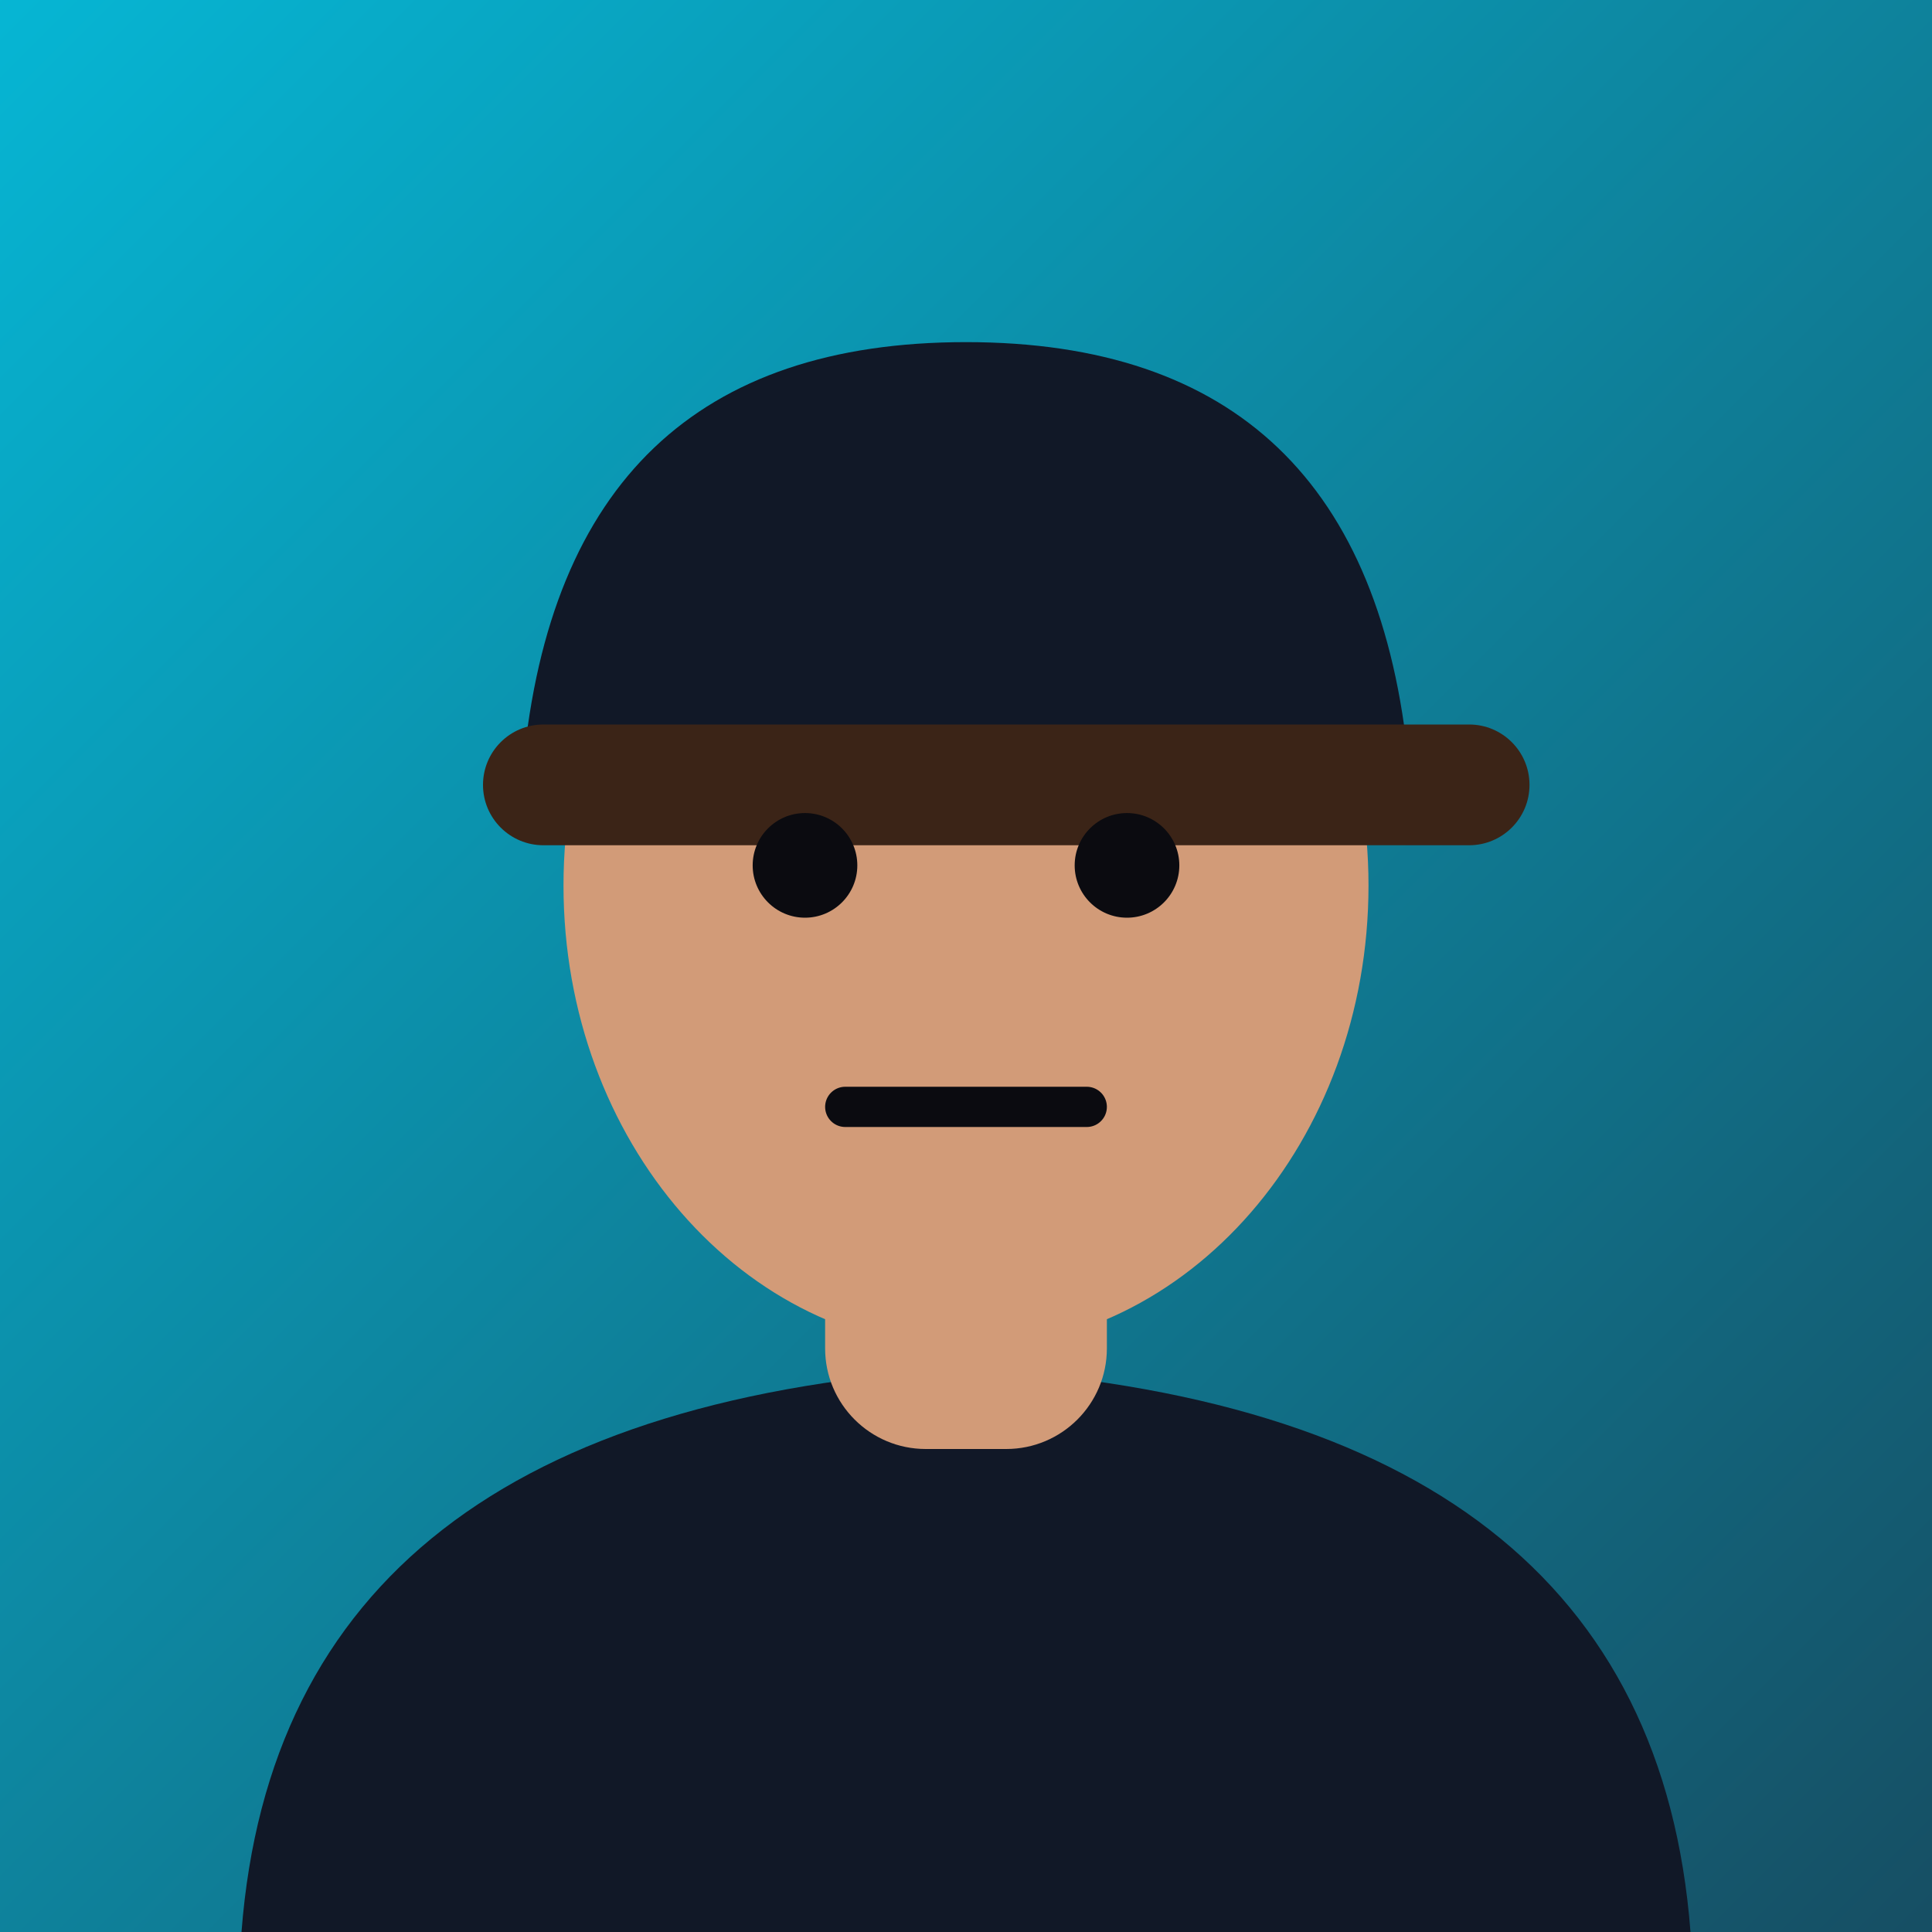
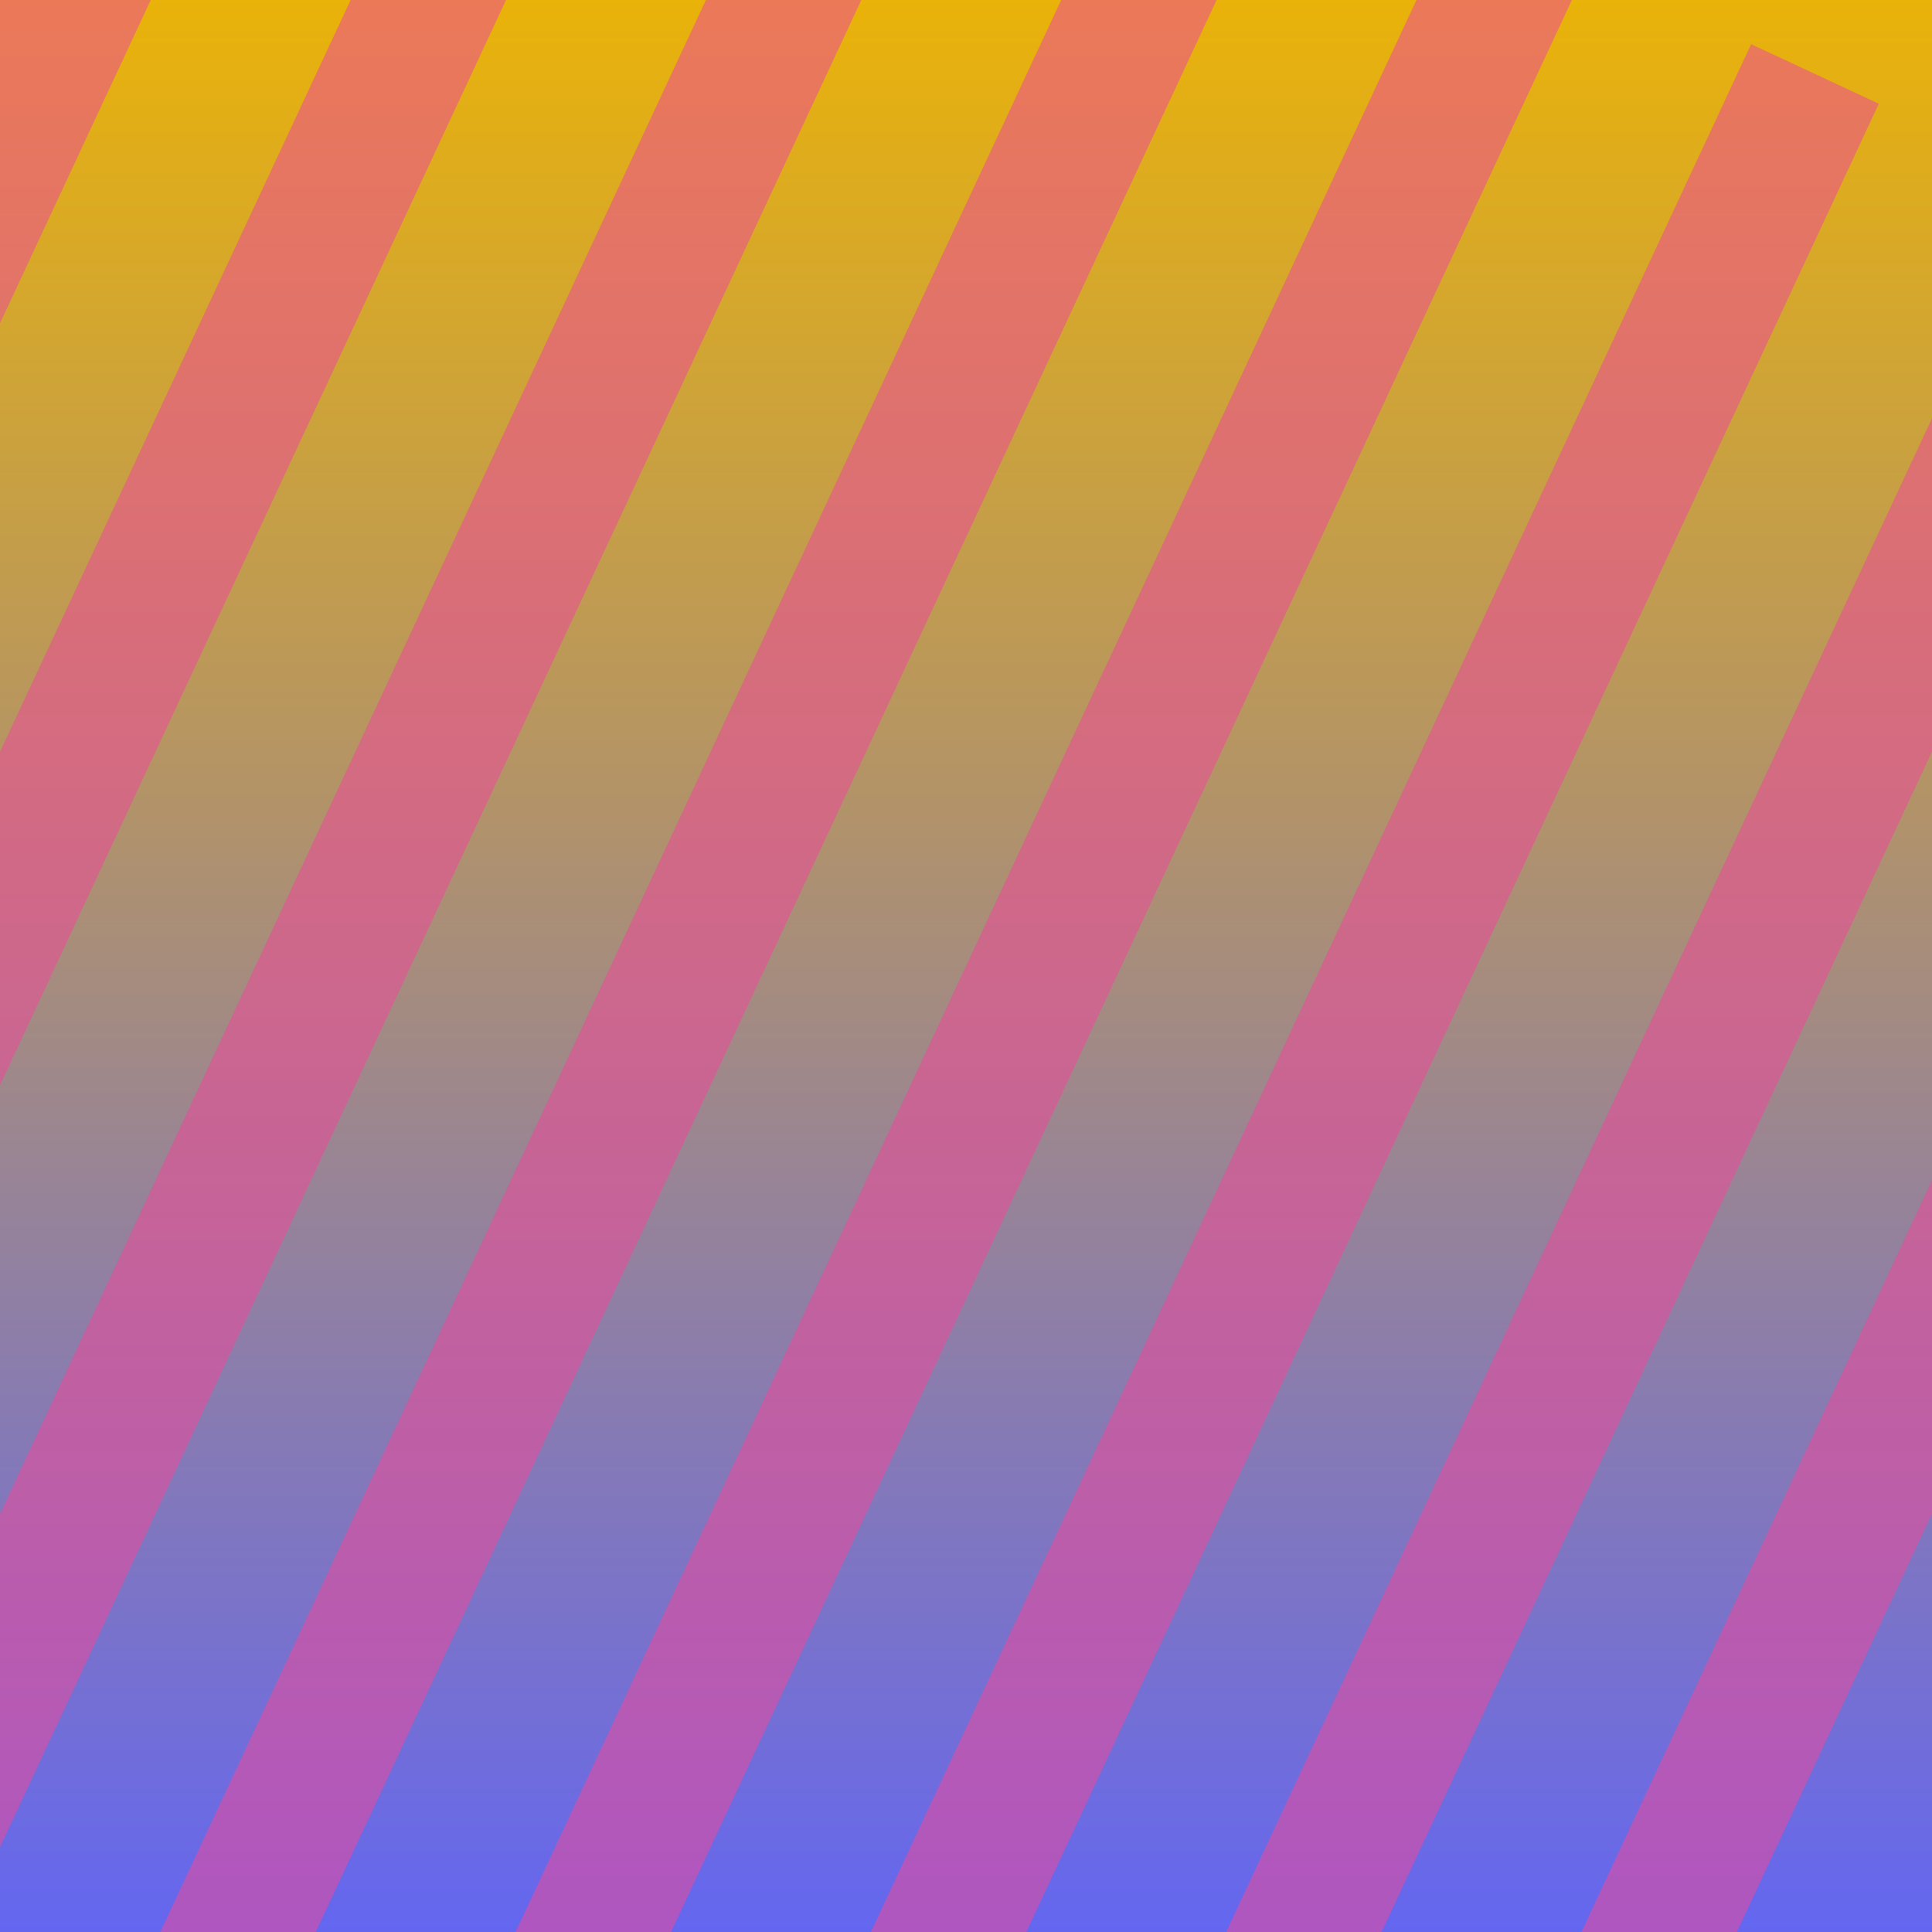
<svg xmlns="http://www.w3.org/2000/svg" viewBox="0 0 96 96" width="96" height="96">
  <defs>
-     <linearGradient id="b12" x1="0" y1="0" x2="1" y2="1">
-       <stop offset="0" stop-color="#06b6d4" />
-       <stop offset="1" stop-color="#164e63" />
+     <linearGradient id="g12" x1="0" y1="0" x2="0" y2="1">
+       <stop offset="0" stop-color="#eab308" />
+       <stop offset="1" stop-color="#6366f1" />
    </linearGradient>
  </defs>
-   <rect width="96" height="96" fill="url(#b12)" />
-   <path d="M12 96 Q14 70 48 68 Q82 70 84 96 Z" fill="#111827" />
-   <rect x="41" y="58" width="14" height="14" rx="5" fill="#d29b78" />
-   <ellipse cx="48" cy="44" rx="20" ry="23" fill="#d29b78" />
-   <path d="M26 38 Q28 17 48 17 Q68 17 70 38 Z" fill="#111827" />
-   <rect x="24" y="36" width="52" height="6" rx="3" fill="#3b2417" />
-   <circle cx="40" cy="43" r="2.6" fill="#0b0b10" />
-   <circle cx="56" cy="43" r="2.6" fill="#0b0b10" />
-   <path d="M42 55 H54" stroke="#0b0b10" stroke-width="2" stroke-linecap="round" />
+   <rect width="96" height="96" fill="url(#g12)" />
+   <rect x="-32" y="-10" width="7" height="120" fill="#ec4899" opacity=".55" transform="rotate(25 48 48)" />
+   <rect x="-16" y="-10" width="7" height="120" fill="#ec4899" opacity=".55" transform="rotate(25 48 48)" />
+   <rect x="0" y="-10" width="7" height="120" fill="#ec4899" opacity=".55" transform="rotate(25 48 48)" />
+   <rect x="16" y="-10" width="7" height="120" fill="#ec4899" opacity=".55" transform="rotate(25 48 48)" />
+   <rect x="32" y="-10" width="7" height="120" fill="#ec4899" opacity=".55" transform="rotate(25 48 48)" />
+   <rect x="48" y="-10" width="7" height="120" fill="#ec4899" opacity=".55" transform="rotate(25 48 48)" />
+   <rect x="64" y="-10" width="7" height="120" fill="#ec4899" opacity=".55" transform="rotate(25 48 48)" />
+   <rect x="80" y="-10" width="7" height="120" fill="#ec4899" opacity=".55" transform="rotate(25 48 48)" />
+   <rect x="96" y="-10" width="7" height="120" fill="#ec4899" opacity=".55" transform="rotate(25 48 48)" />
+   <rect x="112" y="-10" width="7" height="120" fill="#ec4899" opacity=".55" transform="rotate(25 48 48)" />
</svg>
